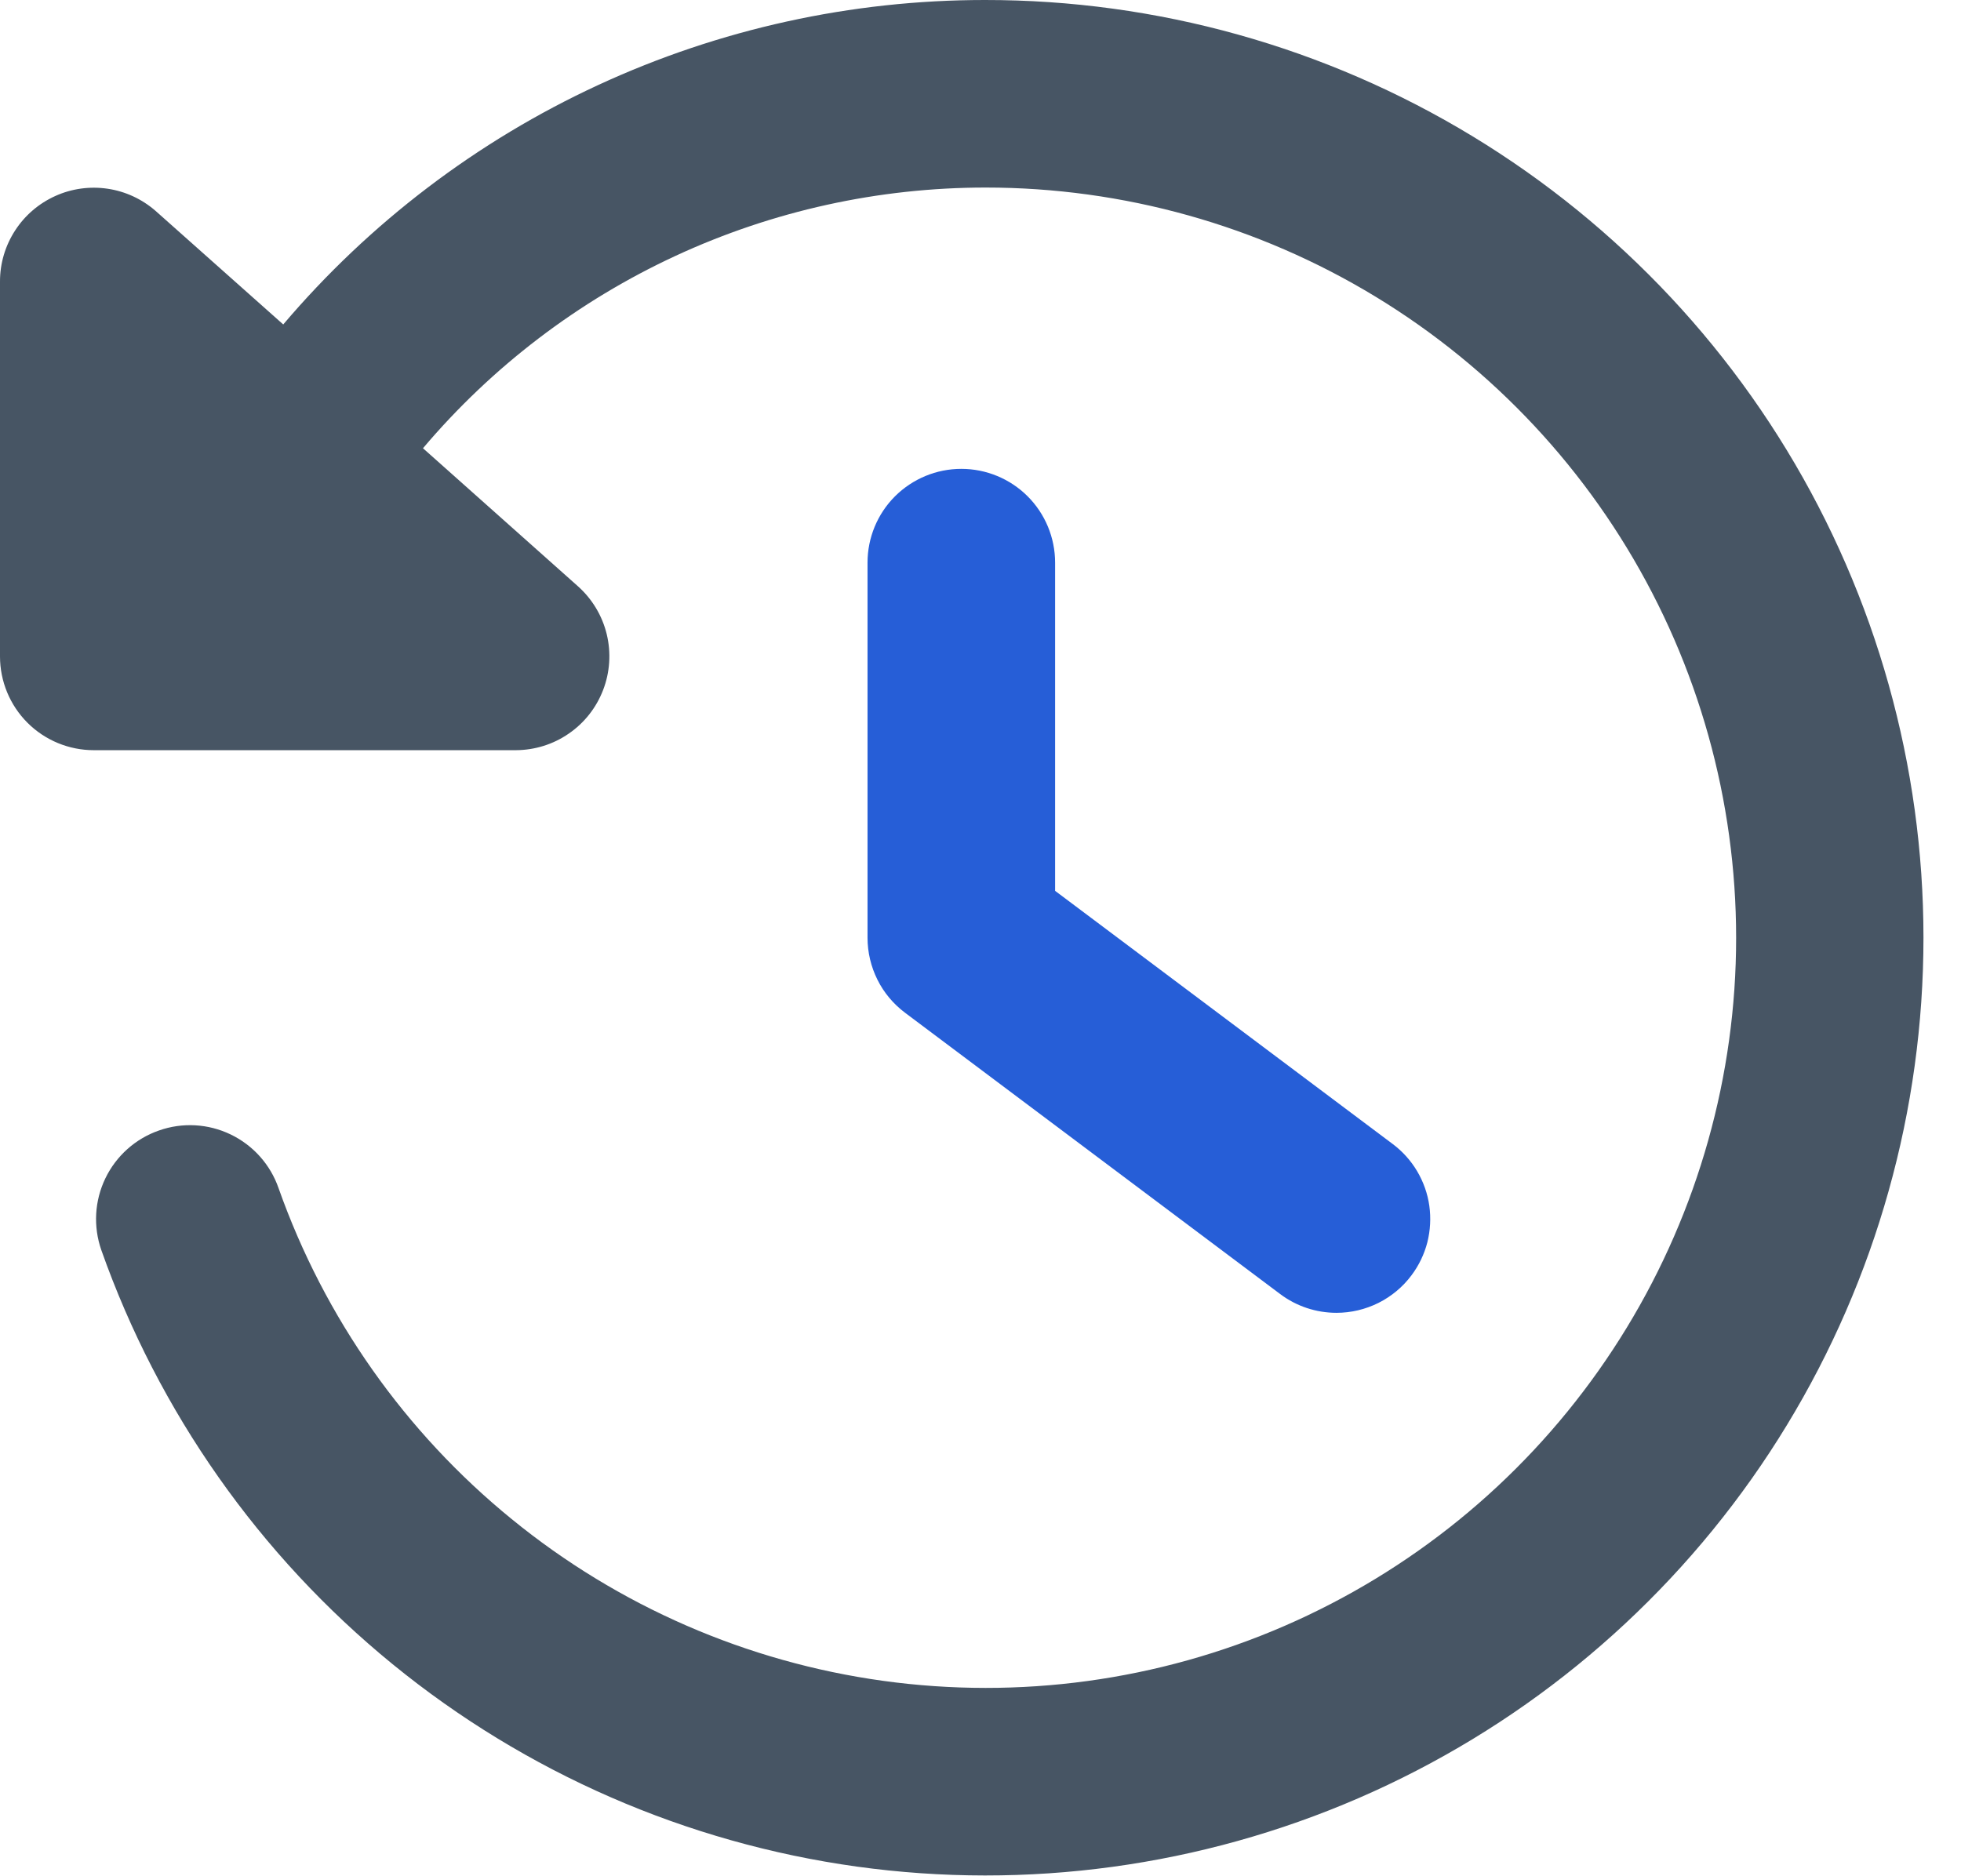
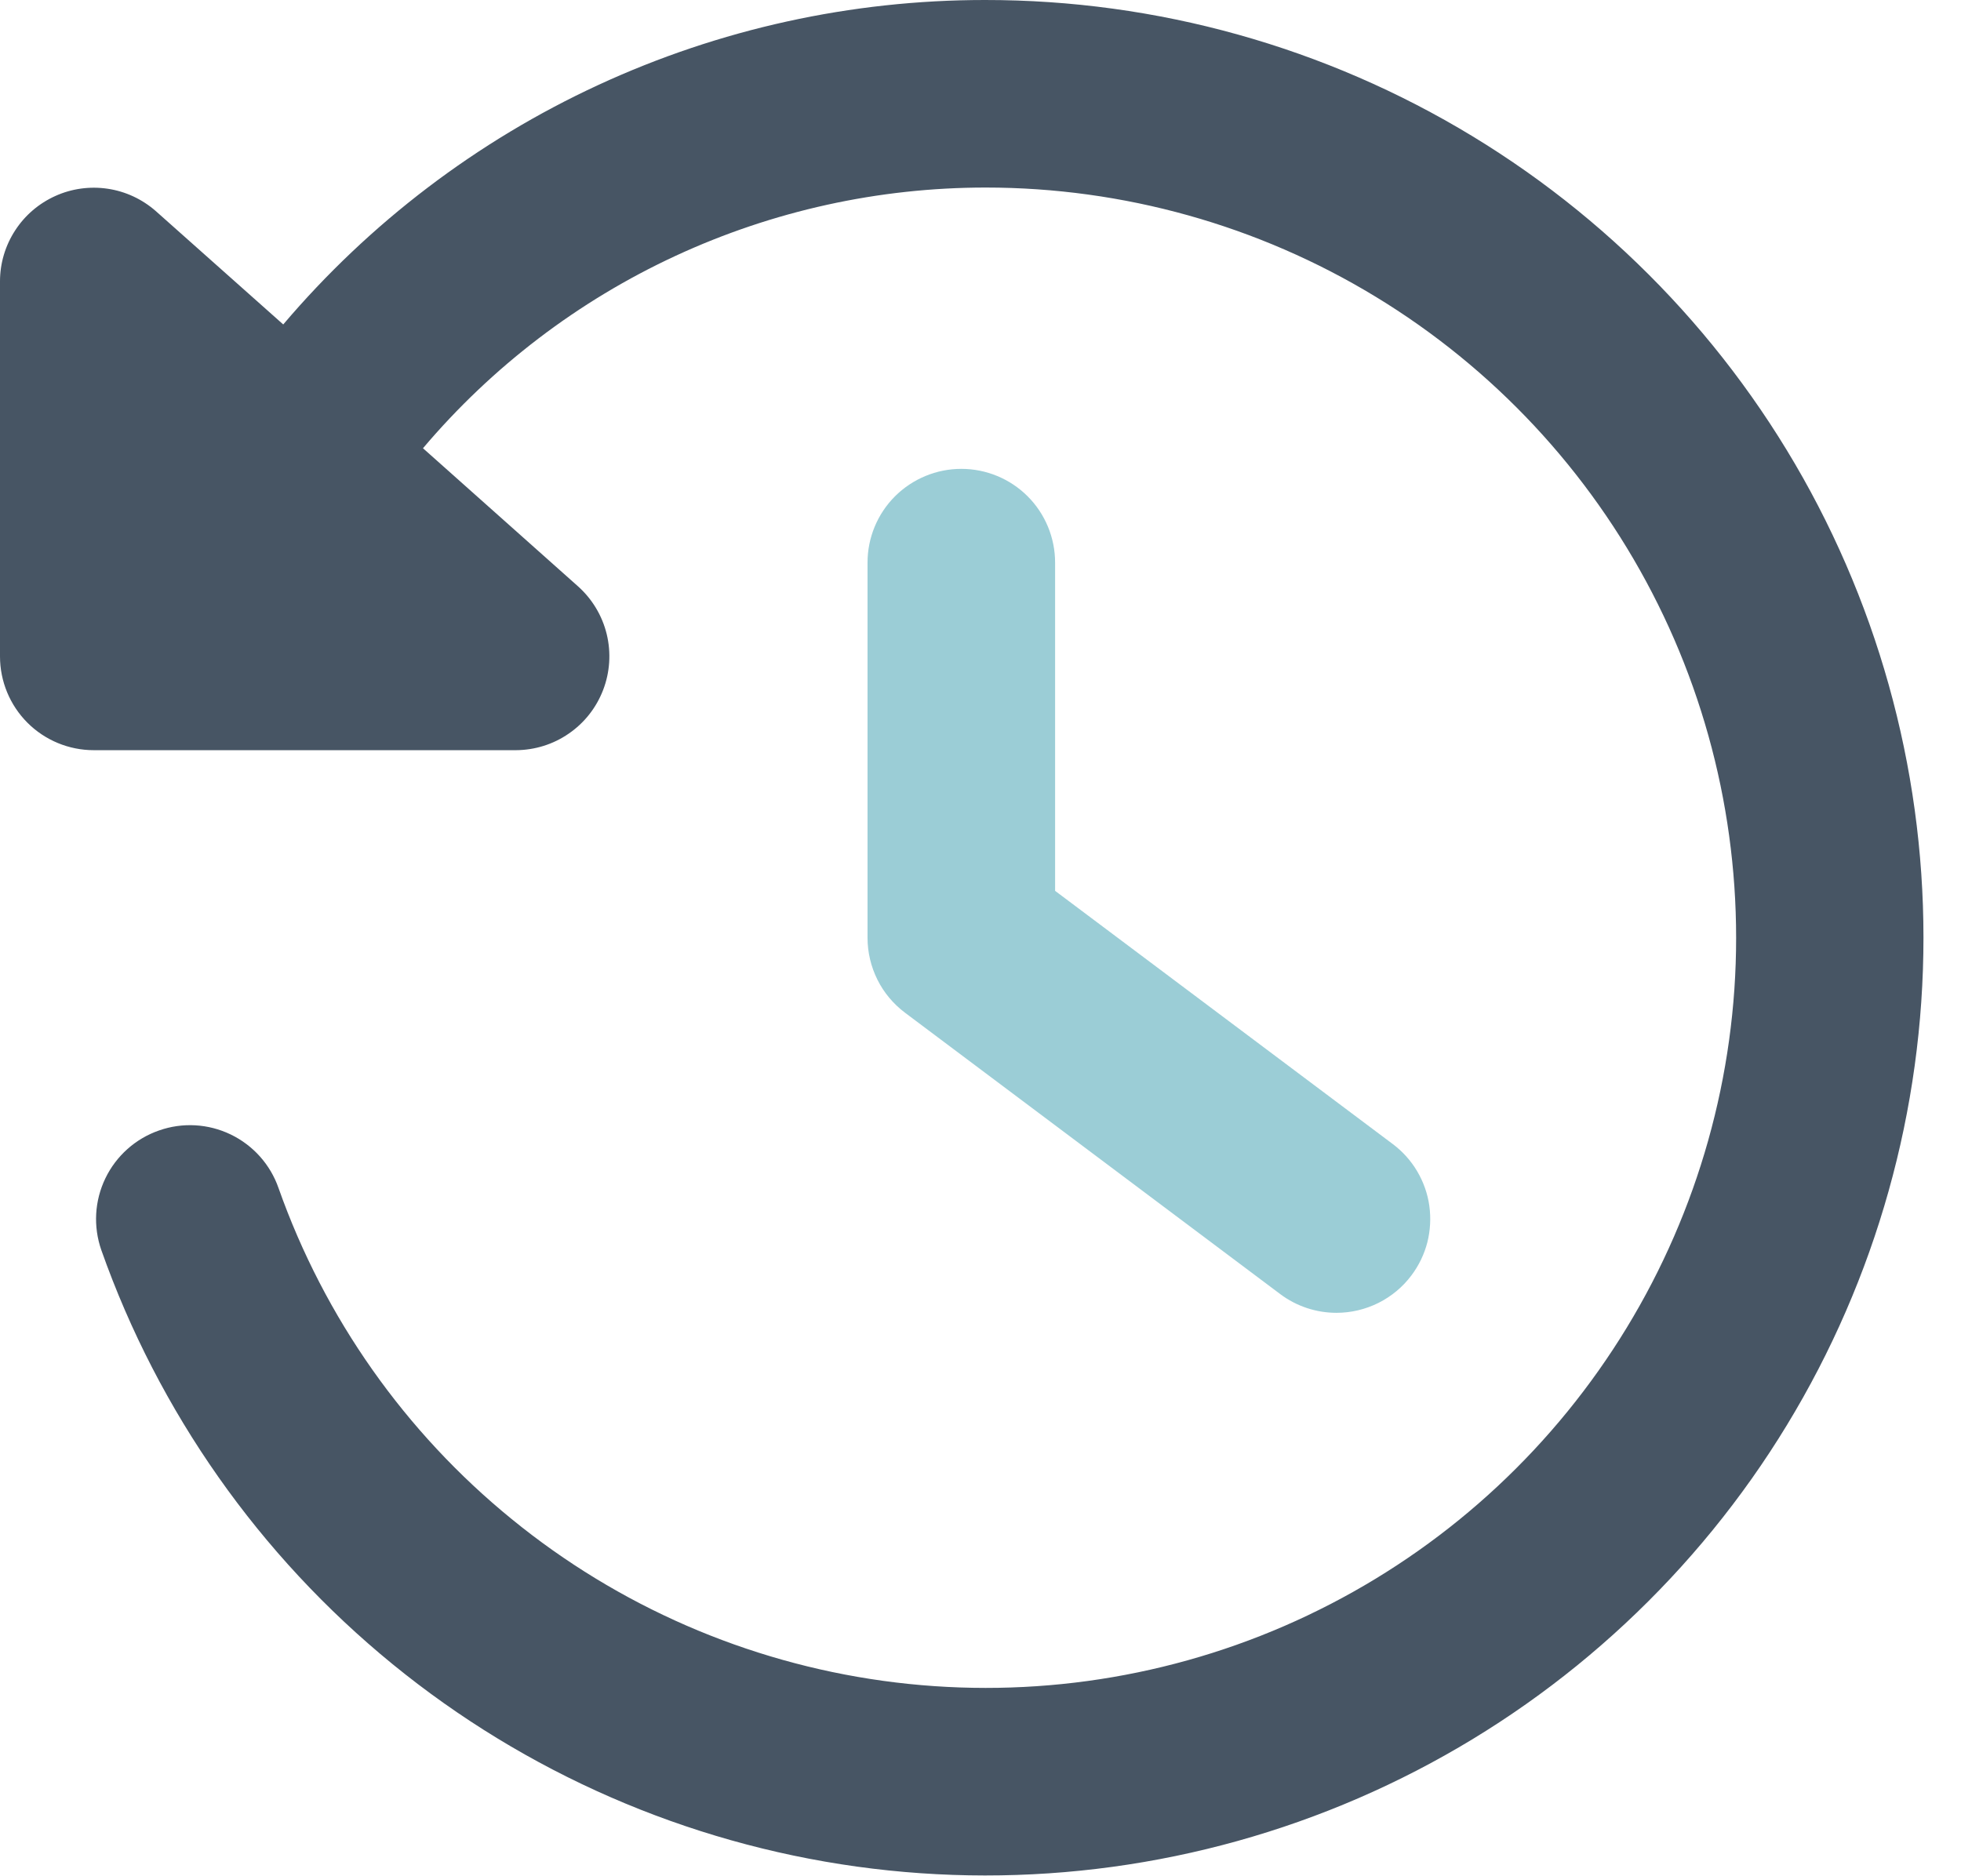
<svg xmlns="http://www.w3.org/2000/svg" width="23" height="22" viewBox="0 0 23 22" fill="none">
-   <path d="M11.55 4.72461e-06C9.985 -0 8.438 0.34 7.017 0.997C5.596 1.654 4.335 2.613 3.322 3.806L1.826 2.475C1.667 2.336 1.472 2.245 1.263 2.214C1.055 2.183 0.841 2.212 0.649 2.299C0.456 2.386 0.292 2.526 0.177 2.704C0.062 2.881 0 3.088 0 3.3V7.7C0 7.992 0.116 8.272 0.322 8.478C0.528 8.684 0.808 8.8 1.1 8.8H6.05C6.272 8.799 6.488 8.732 6.67 8.606C6.853 8.481 6.993 8.303 7.073 8.096C7.154 7.887 7.169 7.657 7.116 7.439C7.063 7.221 6.944 7.024 6.776 6.875L4.961 5.258C5.773 4.299 6.784 3.529 7.924 3.001C9.064 2.473 10.305 2.2 11.561 2.2C13.174 2.2 14.757 2.643 16.135 3.481C17.513 4.319 18.635 5.52 19.377 6.953C20.119 8.385 20.452 9.994 20.342 11.604C20.231 13.213 19.68 14.761 18.749 16.078C17.818 17.396 16.543 18.432 15.063 19.074C13.583 19.716 11.955 19.938 10.357 19.717C8.759 19.496 7.252 18.84 6.002 17.82C4.751 16.801 3.805 15.458 3.267 13.937C3.171 13.661 2.969 13.435 2.706 13.308C2.443 13.181 2.14 13.164 1.865 13.261C1.589 13.357 1.363 13.559 1.236 13.822C1.109 14.085 1.092 14.387 1.188 14.663C1.86 16.565 3.042 18.246 4.604 19.521C6.167 20.797 8.05 21.618 10.049 21.896C12.047 22.173 14.083 21.895 15.934 21.093C17.785 20.291 19.379 18.996 20.544 17.348C21.708 15.701 22.396 13.765 22.534 11.752C22.672 9.74 22.254 7.728 21.326 5.937C20.398 4.146 18.994 2.645 17.27 1.598C15.546 0.551 13.567 -0.002 11.55 4.72461e-06V4.72461e-06Z" fill="#475564" />
-   <path d="M15.675 15.4C15.437 15.4 15.205 15.323 15.015 15.18L10.615 11.88C10.478 11.777 10.367 11.645 10.291 11.492C10.215 11.339 10.175 11.171 10.175 11V6.6C10.175 6.308 10.291 6.028 10.497 5.822C10.704 5.616 10.983 5.5 11.275 5.5C11.567 5.5 11.847 5.616 12.053 5.822C12.259 6.028 12.375 6.308 12.375 6.6V10.45L16.335 13.42C16.451 13.507 16.548 13.615 16.622 13.74C16.695 13.864 16.744 14.001 16.764 14.144C16.784 14.287 16.776 14.433 16.741 14.573C16.705 14.713 16.642 14.844 16.555 14.96C16.453 15.097 16.32 15.207 16.167 15.284C16.014 15.36 15.846 15.4 15.675 15.4Z" fill="#265ED7" />
+   <path d="M11.55 4.72461e-06C9.985 -0 8.438 0.34 7.017 0.997C5.596 1.654 4.335 2.613 3.322 3.806L1.826 2.475C1.667 2.336 1.472 2.245 1.263 2.214C1.055 2.183 0.841 2.212 0.649 2.299C0.456 2.386 0.292 2.526 0.177 2.704C0.062 2.881 0 3.088 0 3.3V7.7C0 7.992 0.116 8.272 0.322 8.478C0.528 8.684 0.808 8.8 1.1 8.8H6.05C6.272 8.799 6.488 8.732 6.67 8.606C6.853 8.481 6.993 8.303 7.073 8.096C7.154 7.887 7.169 7.657 7.116 7.439C7.063 7.221 6.944 7.024 6.776 6.875L4.961 5.258C5.773 4.299 6.784 3.529 7.924 3.001C9.064 2.473 10.305 2.2 11.561 2.2C13.174 2.2 14.757 2.643 16.135 3.481C17.513 4.319 18.635 5.52 19.377 6.953C20.119 8.385 20.452 9.994 20.342 11.604C20.231 13.213 19.68 14.761 18.749 16.078C17.818 17.396 16.543 18.432 15.063 19.074C13.583 19.716 11.955 19.938 10.357 19.717C8.759 19.496 7.252 18.84 6.002 17.82C4.751 16.801 3.805 15.458 3.267 13.937C3.171 13.661 2.969 13.435 2.706 13.308C2.443 13.181 2.14 13.164 1.865 13.261C1.589 13.357 1.363 13.559 1.236 13.822C1.109 14.085 1.092 14.387 1.188 14.663C1.86 16.565 3.042 18.246 4.604 19.521C6.167 20.797 8.05 21.618 10.049 21.896C12.047 22.173 14.083 21.895 15.934 21.093C17.785 20.291 19.379 18.996 20.544 17.348C21.708 15.701 22.396 13.765 22.534 11.752C22.672 9.74 22.254 7.728 21.326 5.937C20.398 4.146 18.994 2.645 17.27 1.598C15.546 0.551 13.567 -0.002 11.55 4.72461e-06Z" fill="#475564" />
+   <path d="M15.675 15.4C15.437 15.4 15.205 15.323 15.015 15.18L10.615 11.88C10.478 11.777 10.367 11.645 10.291 11.492C10.215 11.339 10.175 11.171 10.175 11V6.6C10.175 6.308 10.291 6.028 10.497 5.822C10.704 5.616 10.983 5.5 11.275 5.5C11.567 5.5 11.847 5.616 12.053 5.822C12.259 6.028 12.375 6.308 12.375 6.6V10.45L16.335 13.42C16.451 13.507 16.548 13.615 16.622 13.74C16.695 13.864 16.744 14.001 16.764 14.144C16.784 14.287 16.776 14.433 16.741 14.573C16.705 14.713 16.642 14.844 16.555 14.96C16.453 15.097 16.32 15.207 16.167 15.284C16.014 15.36 15.846 15.4 15.675 15.4Z" fill="#9BCDD6" />
</svg>
